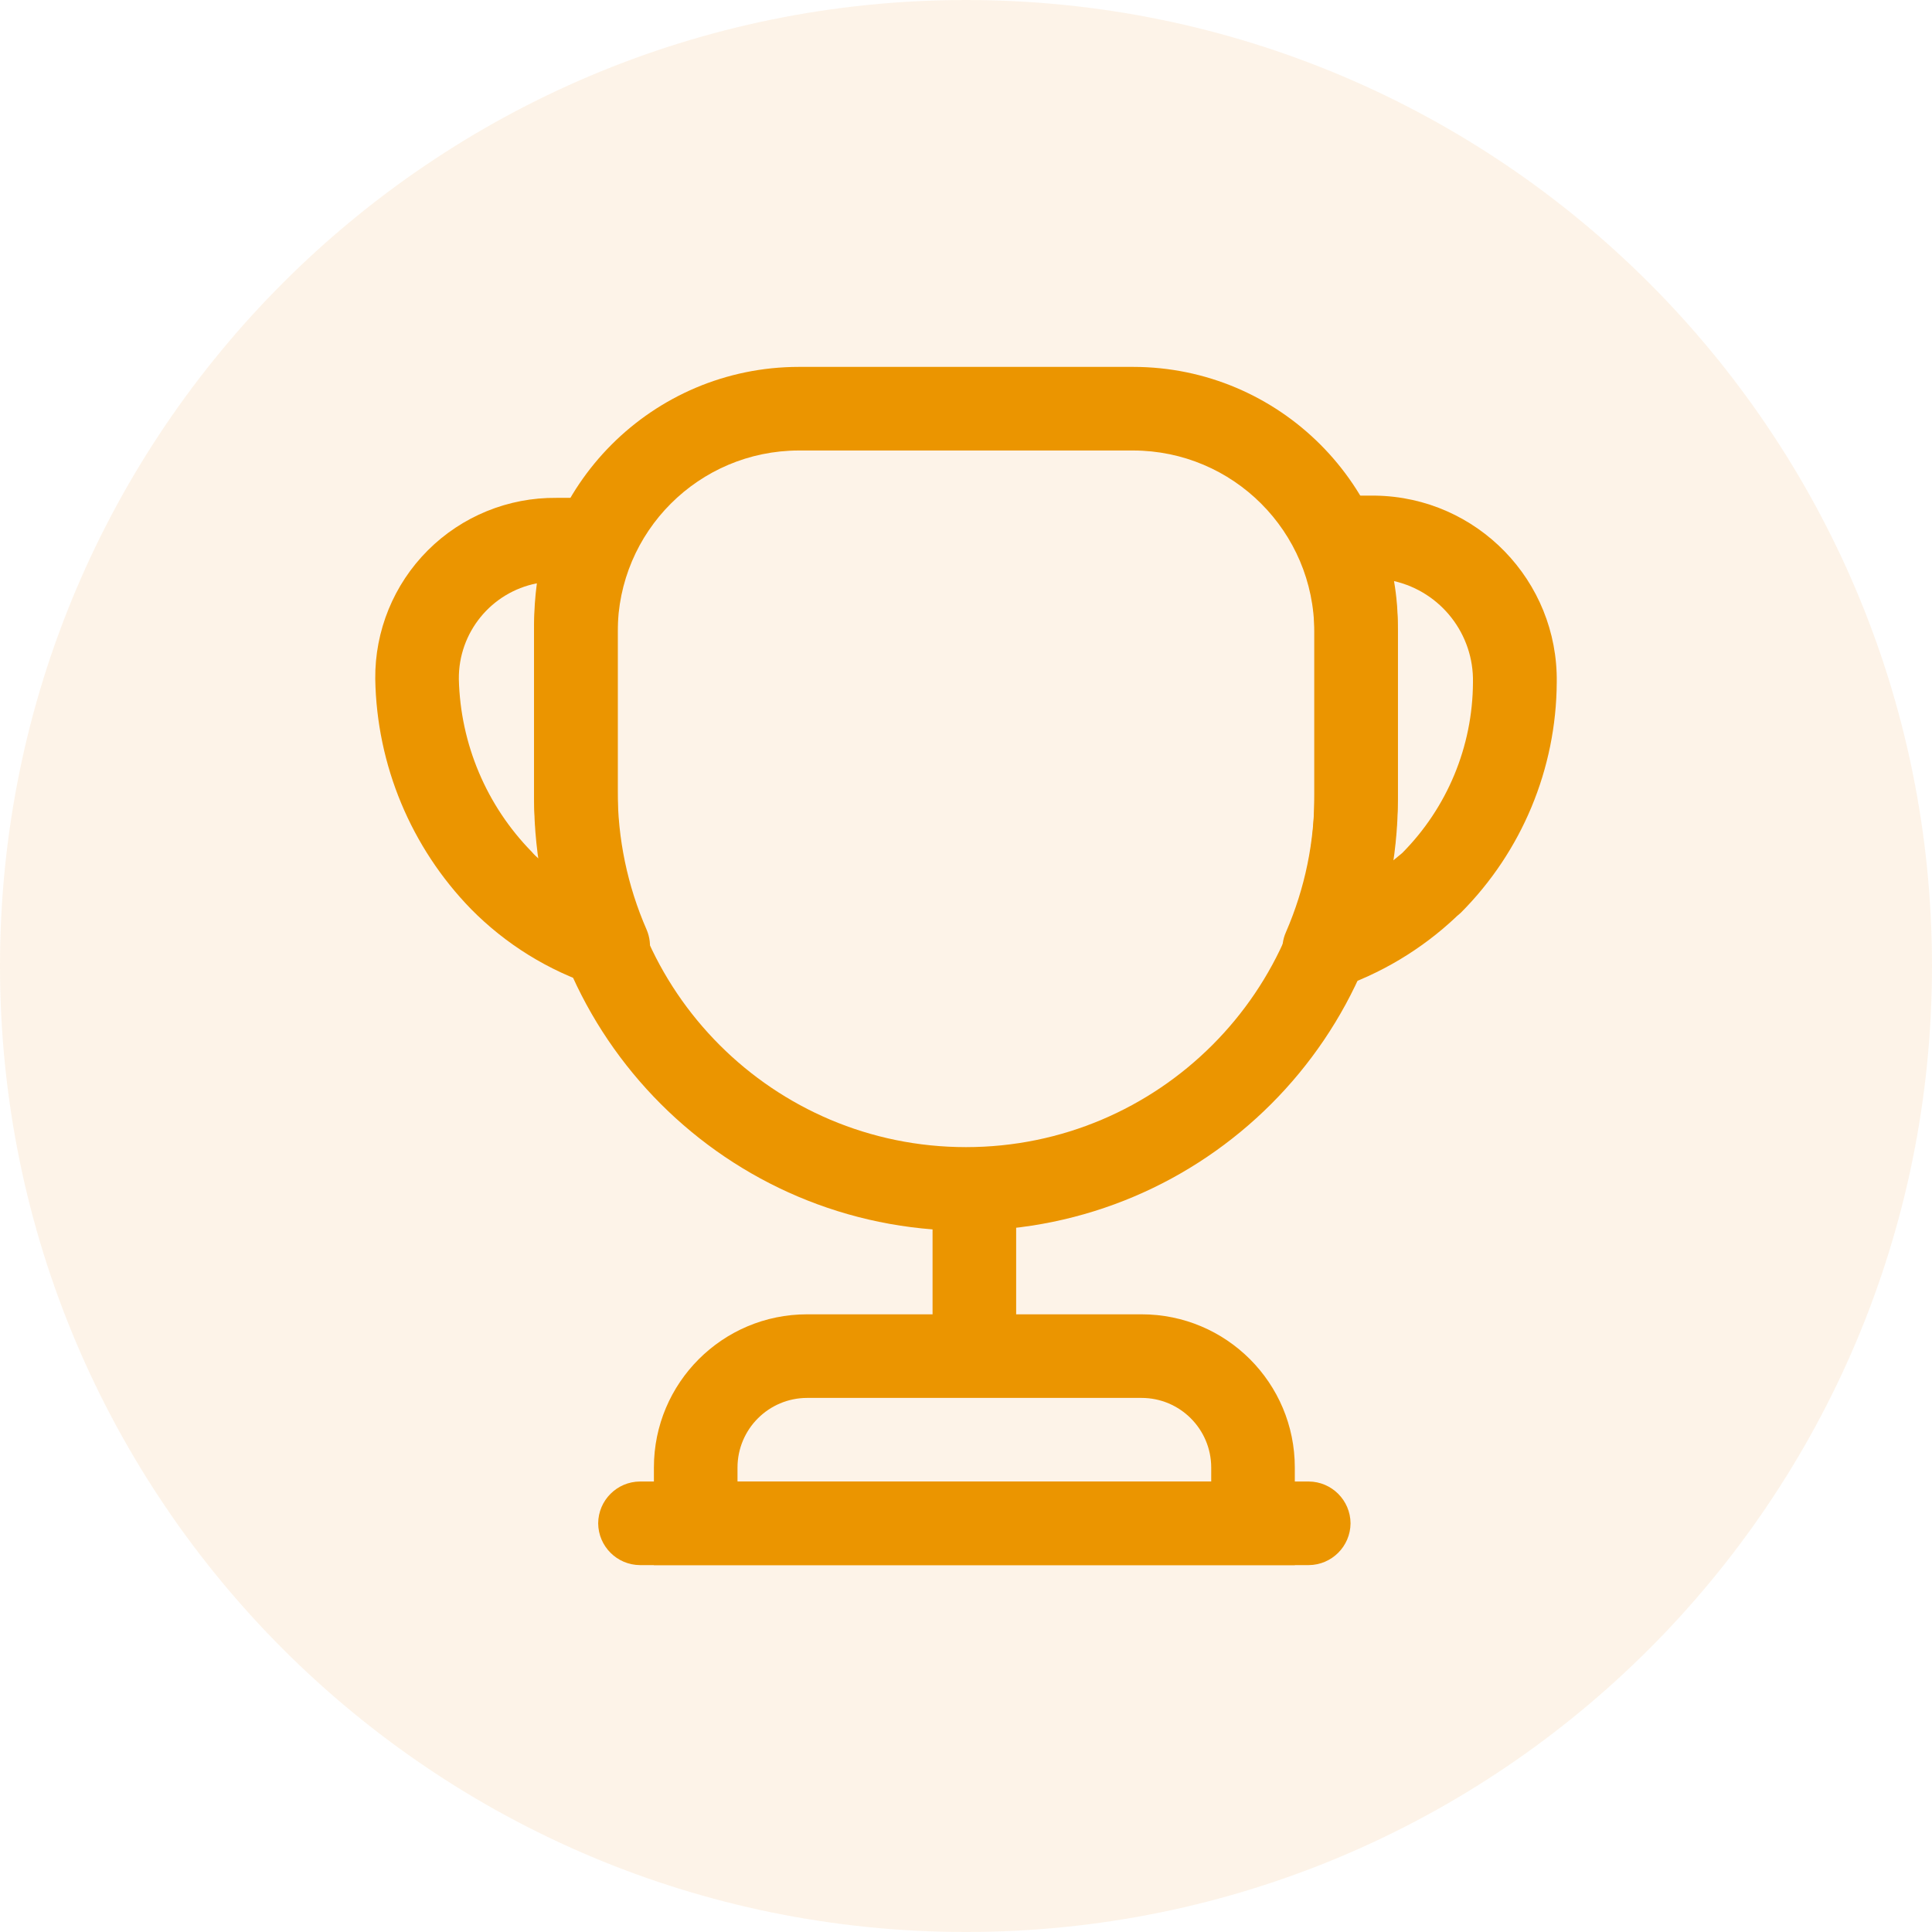
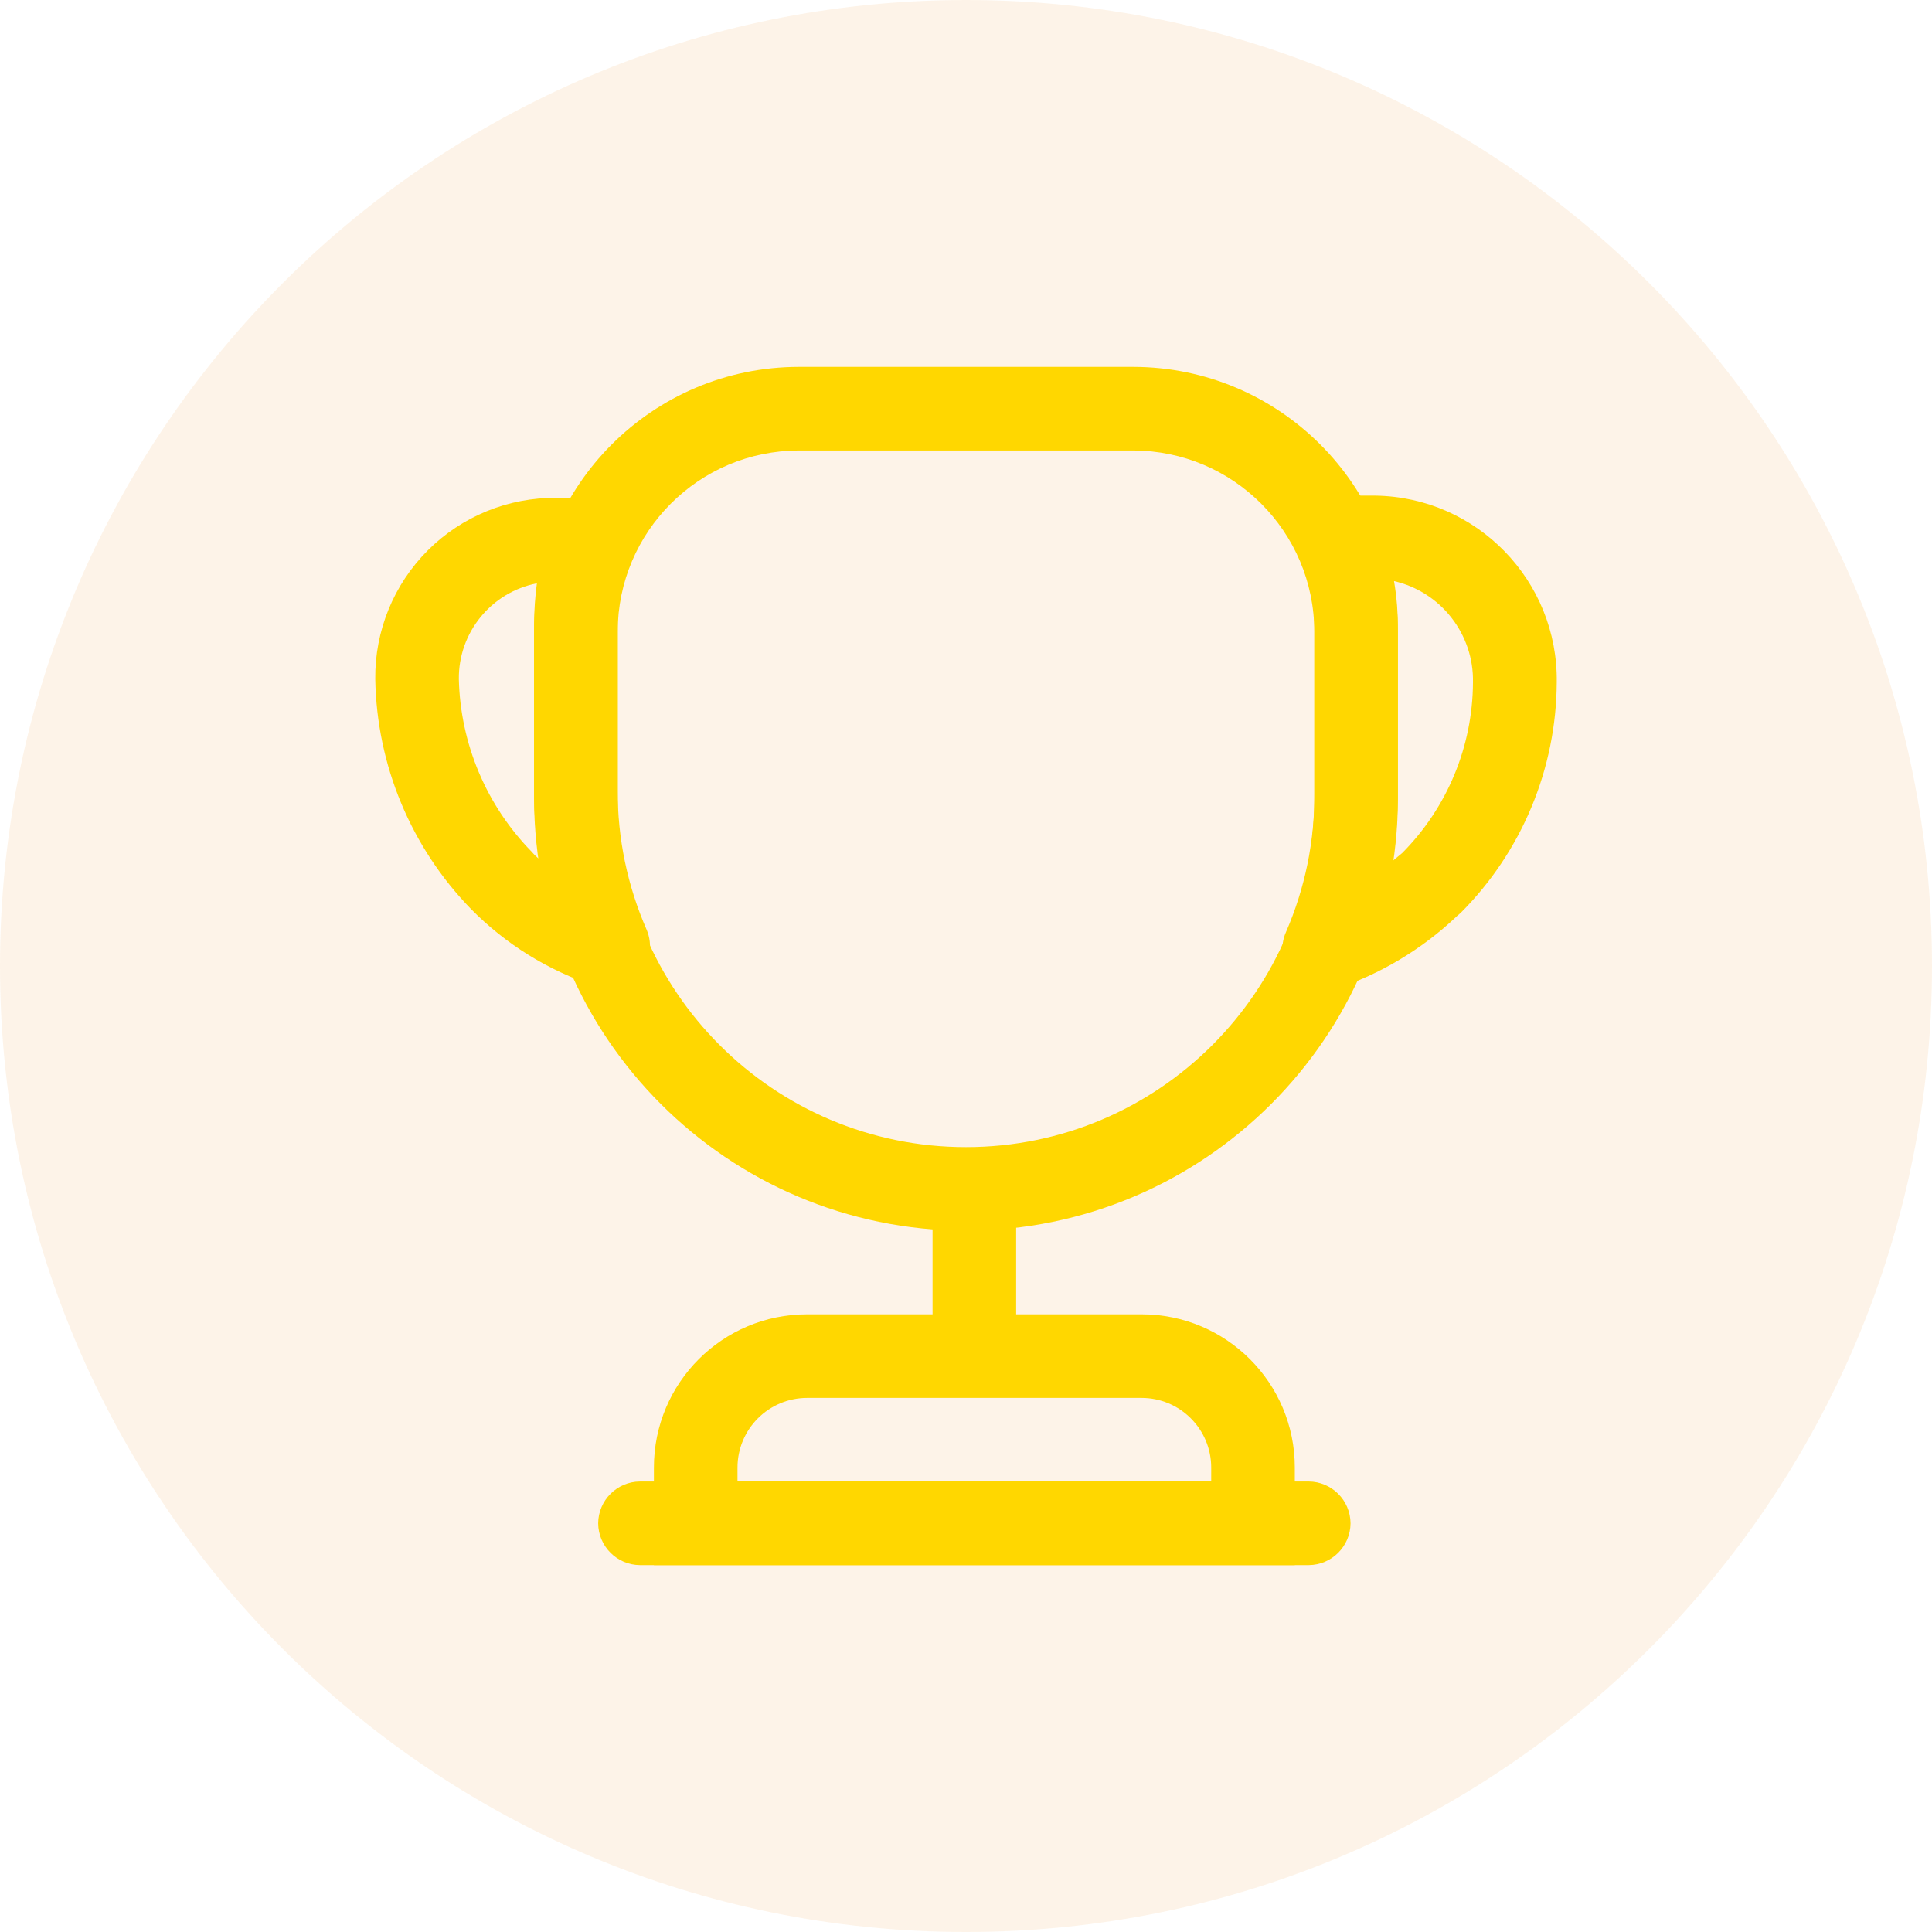
<svg xmlns="http://www.w3.org/2000/svg" width="52" height="52" viewBox="0 0 52 52">
  <g id="cup-1" transform="translate(-1077 -866)">
-     <rect id="Rectangle_13861" data-name="Rectangle 13861" width="52" height="52" rx="26" transform="translate(1077 866)" fill="#eb7d00" opacity="0.09" />
+     <path id="Path_136463" data-name="Path 136463" d="M26,0A26,26,0,1,1,0,26,26,26,0,0,1,26,0Z" transform="translate(1077 866)" fill="#eb7d00" opacity="0.09" />
    <g id="cup" transform="translate(1085 874)">
      <g id="vuesax_outline_cup" data-name="vuesax/outline/cup">
-         <g id="cup-2" data-name="cup">
-           <path id="Vector" d="M1.125,5.4A1.133,1.133,0,0,1,0,4.275V1.125A1.133,1.133,0,0,1,1.125,0,1.133,1.133,0,0,1,2.25,1.125v3.15A1.133,1.133,0,0,1,1.125,5.4Z" transform="translate(17.1 23.625)" fill="#eb9500" />
-           <path id="Vector-2" data-name="Vector" d="M17.25,6.75H0V4.125A4.123,4.123,0,0,1,4.125,0h9A4.123,4.123,0,0,1,17.25,4.125ZM2.25,4.5H15V4.125A1.876,1.876,0,0,0,13.125,2.25h-9A1.876,1.876,0,0,0,2.25,4.125V4.5Z" transform="translate(9.6 27.375)" fill="#eb9500" />
-           <path id="Vector-3" data-name="Vector" d="M19.125,2.25h-18A1.133,1.133,0,0,1,0,1.125,1.133,1.133,0,0,1,1.125,0h18A1.133,1.133,0,0,1,20.25,1.125,1.133,1.133,0,0,1,19.125,2.25Z" transform="translate(8.1 31.875)" fill="#eb9500" />
-           <path id="Vector-4" data-name="Vector" d="M1.132,13.32a1.143,1.143,0,0,1-.855-.39A1.109,1.109,0,0,1,.1,11.745a9.226,9.226,0,0,0,.765-3.72v-4.5A4.9,4.9,0,0,0,.592,1.95c-.015-.045-.03-.105-.045-.165a3.375,3.375,0,0,1-.06-.66A1.133,1.133,0,0,1,1.612,0h.9A4.957,4.957,0,0,1,7.387,5.025a8.845,8.845,0,0,1-2.58,6.2c-.03.03-.12.1-.135.12a8.758,8.758,0,0,1-3.24,1.935A1.039,1.039,0,0,1,1.132,13.32ZM3.007,2.3a6.812,6.812,0,0,1,.1,1.23v4.5a11.969,11.969,0,0,1-.135,1.8l.255-.21a6.558,6.558,0,0,0,1.905-4.59A2.742,2.742,0,0,0,3.007,2.3Z" transform="translate(26.513 5.34)" fill="#eb9500" />
-           <path id="Vector-5" data-name="Vector" d="M6.27,13.2a.93.93,0,0,1-.345-.06A8.345,8.345,0,0,1,2.58,11.07,9.1,9.1,0,0,1,0,4.875,4.828,4.828,0,0,1,4.875,0H5.85a1.148,1.148,0,0,1,.945.51,1.122,1.122,0,0,1,.09,1.065,4.434,4.434,0,0,0-.36,1.8v4.5a9.286,9.286,0,0,0,.78,3.75,1.134,1.134,0,0,1-.2,1.2A1.15,1.15,0,0,1,6.27,13.2ZM4.35,2.3a2.6,2.6,0,0,0-2.1,2.58,6.872,6.872,0,0,0,1.965,4.65,1.3,1.3,0,0,0,.21.2,10.933,10.933,0,0,1-.15-1.845v-4.5A8.711,8.711,0,0,1,4.35,2.3Z" transform="translate(2.1 5.4)" fill="#eb9500" />
-           <path id="Vector-6" data-name="Vector" d="M11.625,23.25A11.645,11.645,0,0,1,0,11.625v-4.5A7.131,7.131,0,0,1,7.125,0h9A7.131,7.131,0,0,1,23.25,7.125v4.5A11.645,11.645,0,0,1,11.625,23.25Zm-4.5-21A4.884,4.884,0,0,0,2.25,7.125v4.5a9.375,9.375,0,0,0,18.75,0v-4.5A4.884,4.884,0,0,0,16.125,2.25Z" transform="translate(6.375 1.875)" fill="#eb9500" />
+         <g id="cup-1-2" data-name="cup-1">
+           <path id="Vector" d="M1.125,5.4A1.133,1.133,0,0,1,0,4.275V1.125A1.133,1.133,0,0,1,1.125,0,1.133,1.133,0,0,1,2.25,1.125v3.15A1.133,1.133,0,0,1,1.125,5.4Z" transform="translate(17.1 23.625)" fill="gold" />
+           <path id="Vector-2" data-name="Vector" d="M17.25,6.75H0V4.125A4.123,4.123,0,0,1,4.125,0h9A4.123,4.123,0,0,1,17.25,4.125ZM2.25,4.5H15V4.125A1.876,1.876,0,0,0,13.125,2.25h-9A1.876,1.876,0,0,0,2.25,4.125V4.5Z" transform="translate(9.6 27.375)" fill="gold" />
+           <path id="Vector-3" data-name="Vector" d="M19.125,2.25h-18A1.133,1.133,0,0,1,0,1.125,1.133,1.133,0,0,1,1.125,0h18A1.133,1.133,0,0,1,20.25,1.125,1.133,1.133,0,0,1,19.125,2.25Z" transform="translate(8.1 31.875)" fill="gold" />
+           <path id="Vector-4" data-name="Vector" d="M1.132,13.32a1.143,1.143,0,0,1-.855-.39A1.109,1.109,0,0,1,.1,11.745a9.226,9.226,0,0,0,.765-3.72v-4.5A4.9,4.9,0,0,0,.592,1.95c-.015-.045-.03-.105-.045-.165a3.375,3.375,0,0,1-.06-.66A1.133,1.133,0,0,1,1.612,0h.9A4.957,4.957,0,0,1,7.387,5.025a8.845,8.845,0,0,1-2.58,6.2c-.03.03-.12.1-.135.12a8.758,8.758,0,0,1-3.24,1.935A1.039,1.039,0,0,1,1.132,13.32ZM3.007,2.3a6.812,6.812,0,0,1,.1,1.23v4.5a11.969,11.969,0,0,1-.135,1.8l.255-.21a6.558,6.558,0,0,0,1.905-4.59A2.742,2.742,0,0,0,3.007,2.3Z" transform="translate(26.513 5.34)" fill="gold" />
+           <path id="Vector-5" data-name="Vector" d="M6.27,13.2a.93.93,0,0,1-.345-.06A8.345,8.345,0,0,1,2.58,11.07,9.1,9.1,0,0,1,0,4.875,4.828,4.828,0,0,1,4.875,0H5.85a1.148,1.148,0,0,1,.945.51,1.122,1.122,0,0,1,.09,1.065,4.434,4.434,0,0,0-.36,1.8v4.5a9.286,9.286,0,0,0,.78,3.75,1.134,1.134,0,0,1-.2,1.2A1.15,1.15,0,0,1,6.27,13.2ZM4.35,2.3a2.6,2.6,0,0,0-2.1,2.58,6.872,6.872,0,0,0,1.965,4.65,1.3,1.3,0,0,0,.21.2,10.933,10.933,0,0,1-.15-1.845v-4.5A8.711,8.711,0,0,1,4.35,2.3Z" transform="translate(2.1 5.4)" fill="gold" />
+           <path id="Vector-6" data-name="Vector" d="M11.625,23.25A11.645,11.645,0,0,1,0,11.625v-4.5A7.131,7.131,0,0,1,7.125,0h9A7.131,7.131,0,0,1,23.25,7.125v4.5A11.645,11.645,0,0,1,11.625,23.25Zm-4.5-21A4.884,4.884,0,0,0,2.25,7.125v4.5a9.375,9.375,0,0,0,18.75,0v-4.5A4.884,4.884,0,0,0,16.125,2.25Z" transform="translate(6.375 1.875)" fill="gold" />
          <path id="Vector-7" data-name="Vector" d="M0,0H36V36H0Z" fill="none" opacity="0" />
        </g>
      </g>
    </g>
  </g>
</svg>
